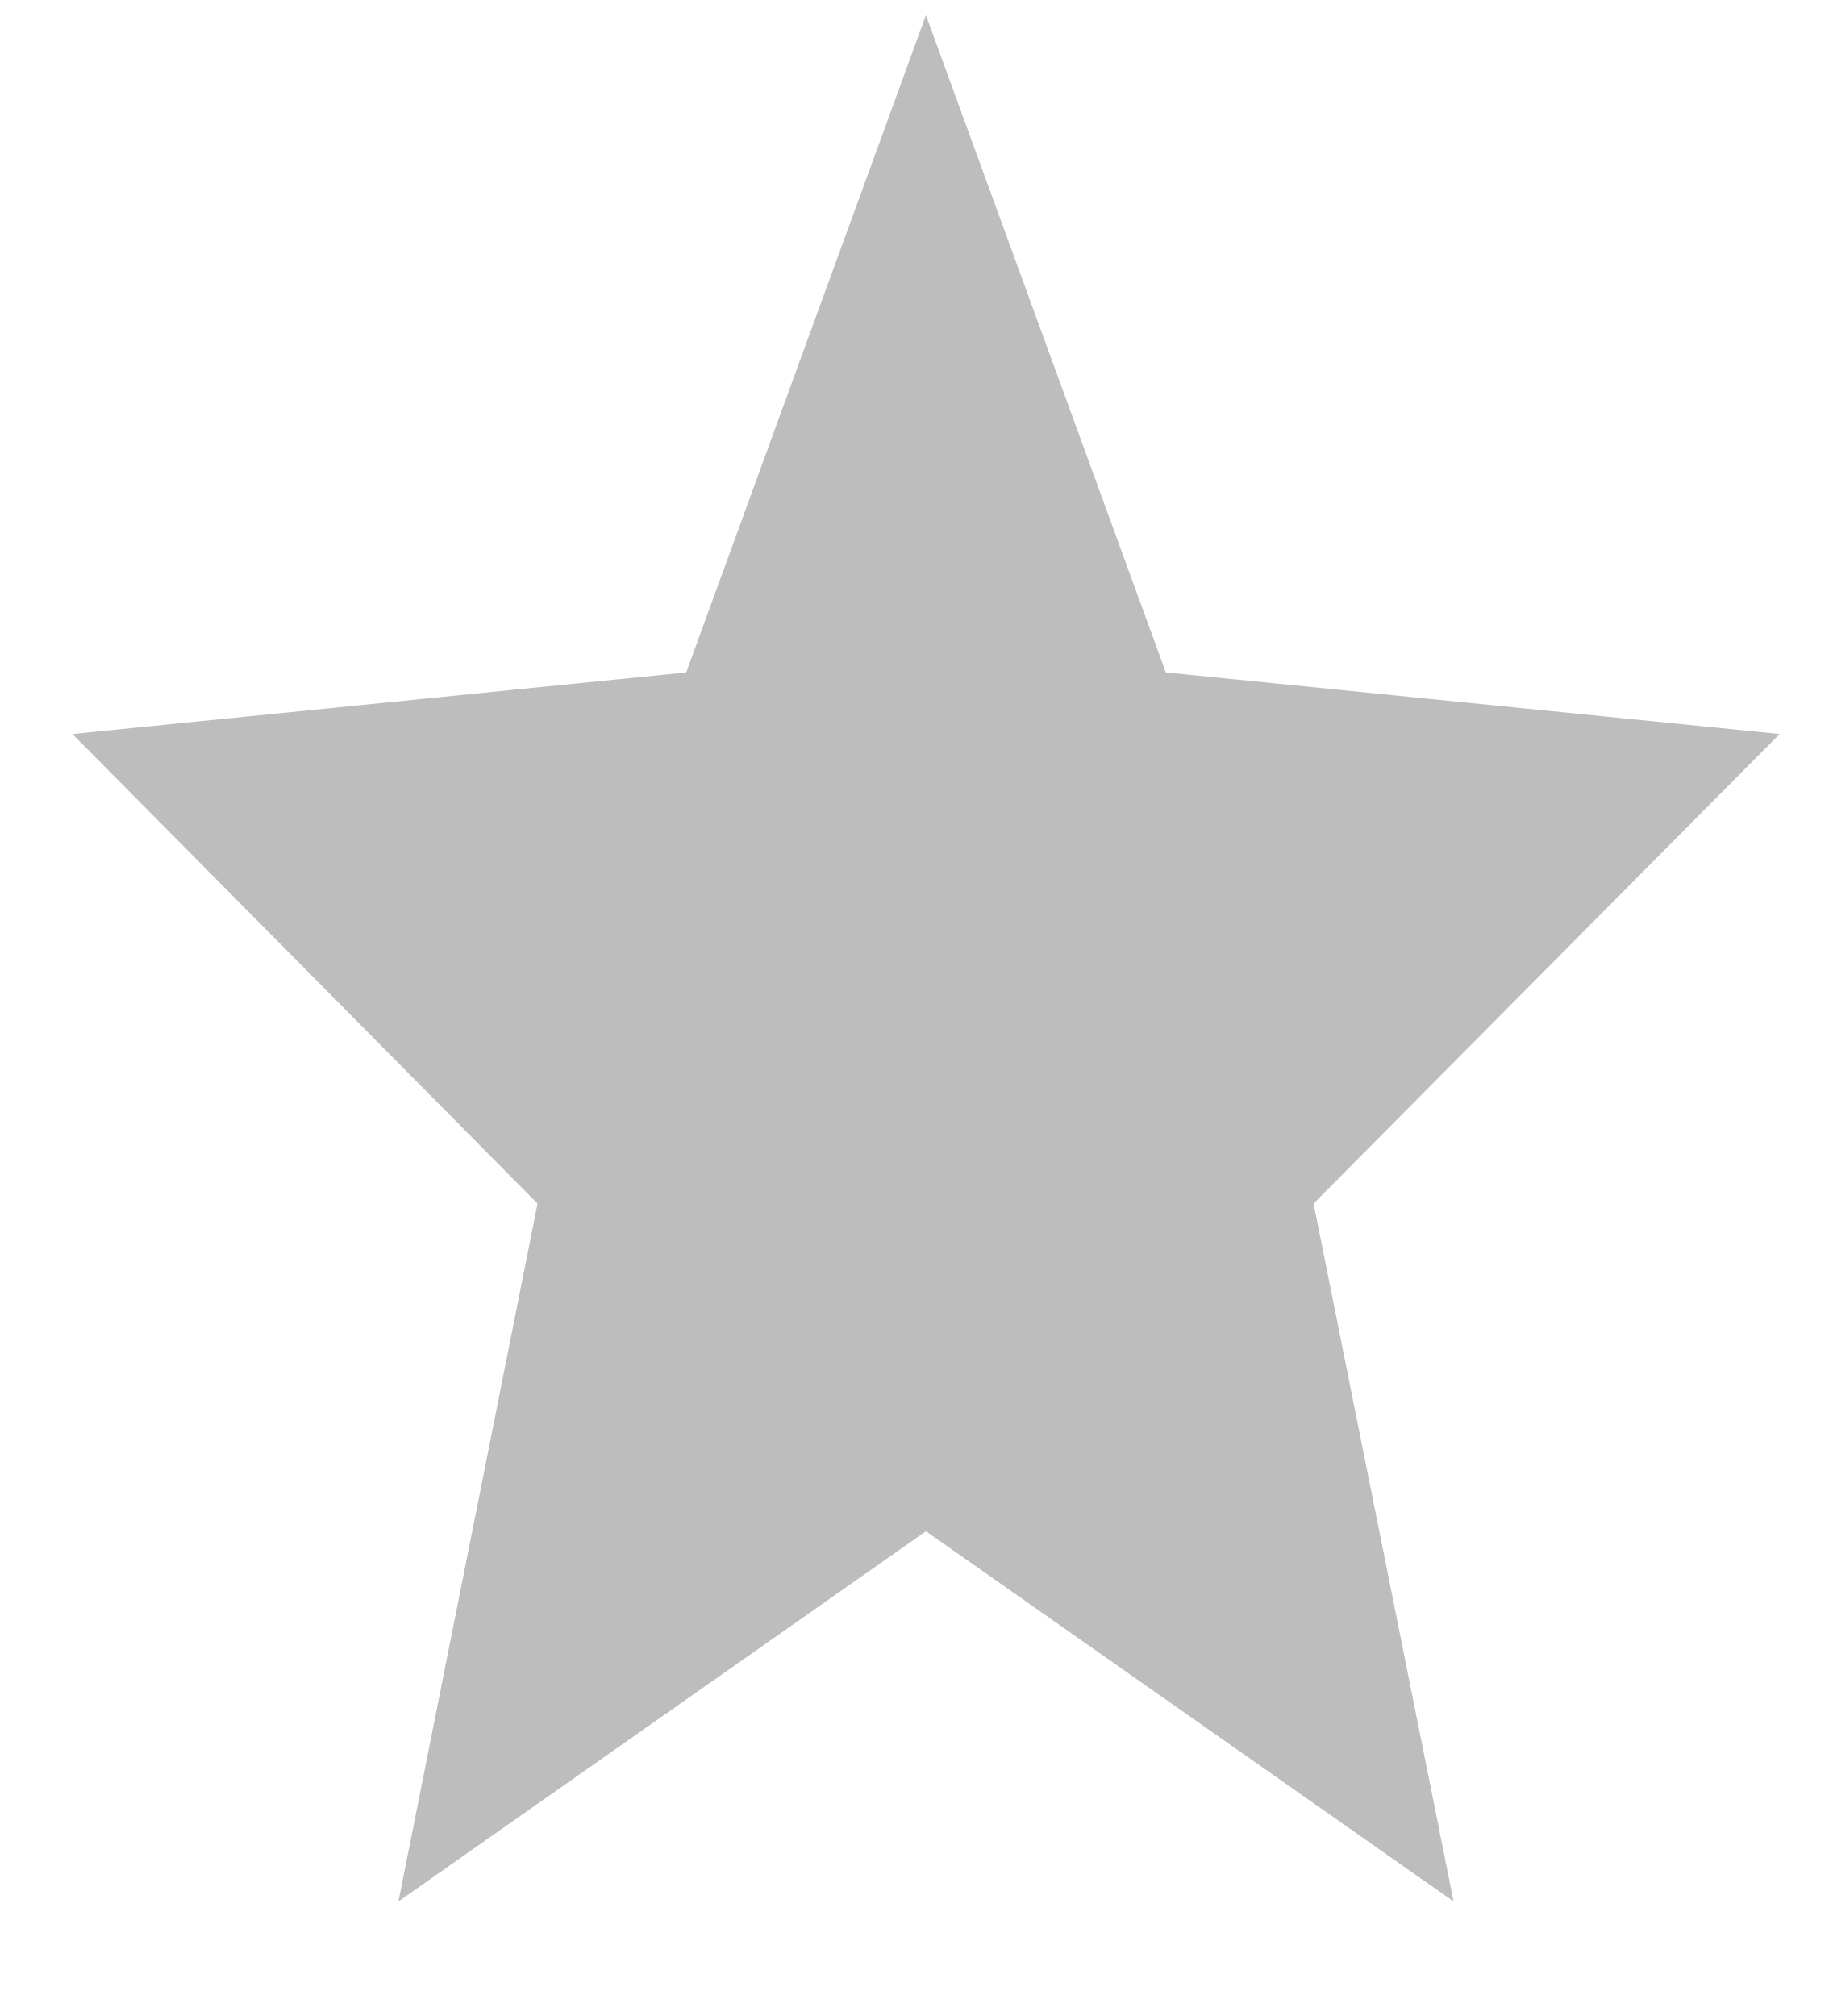
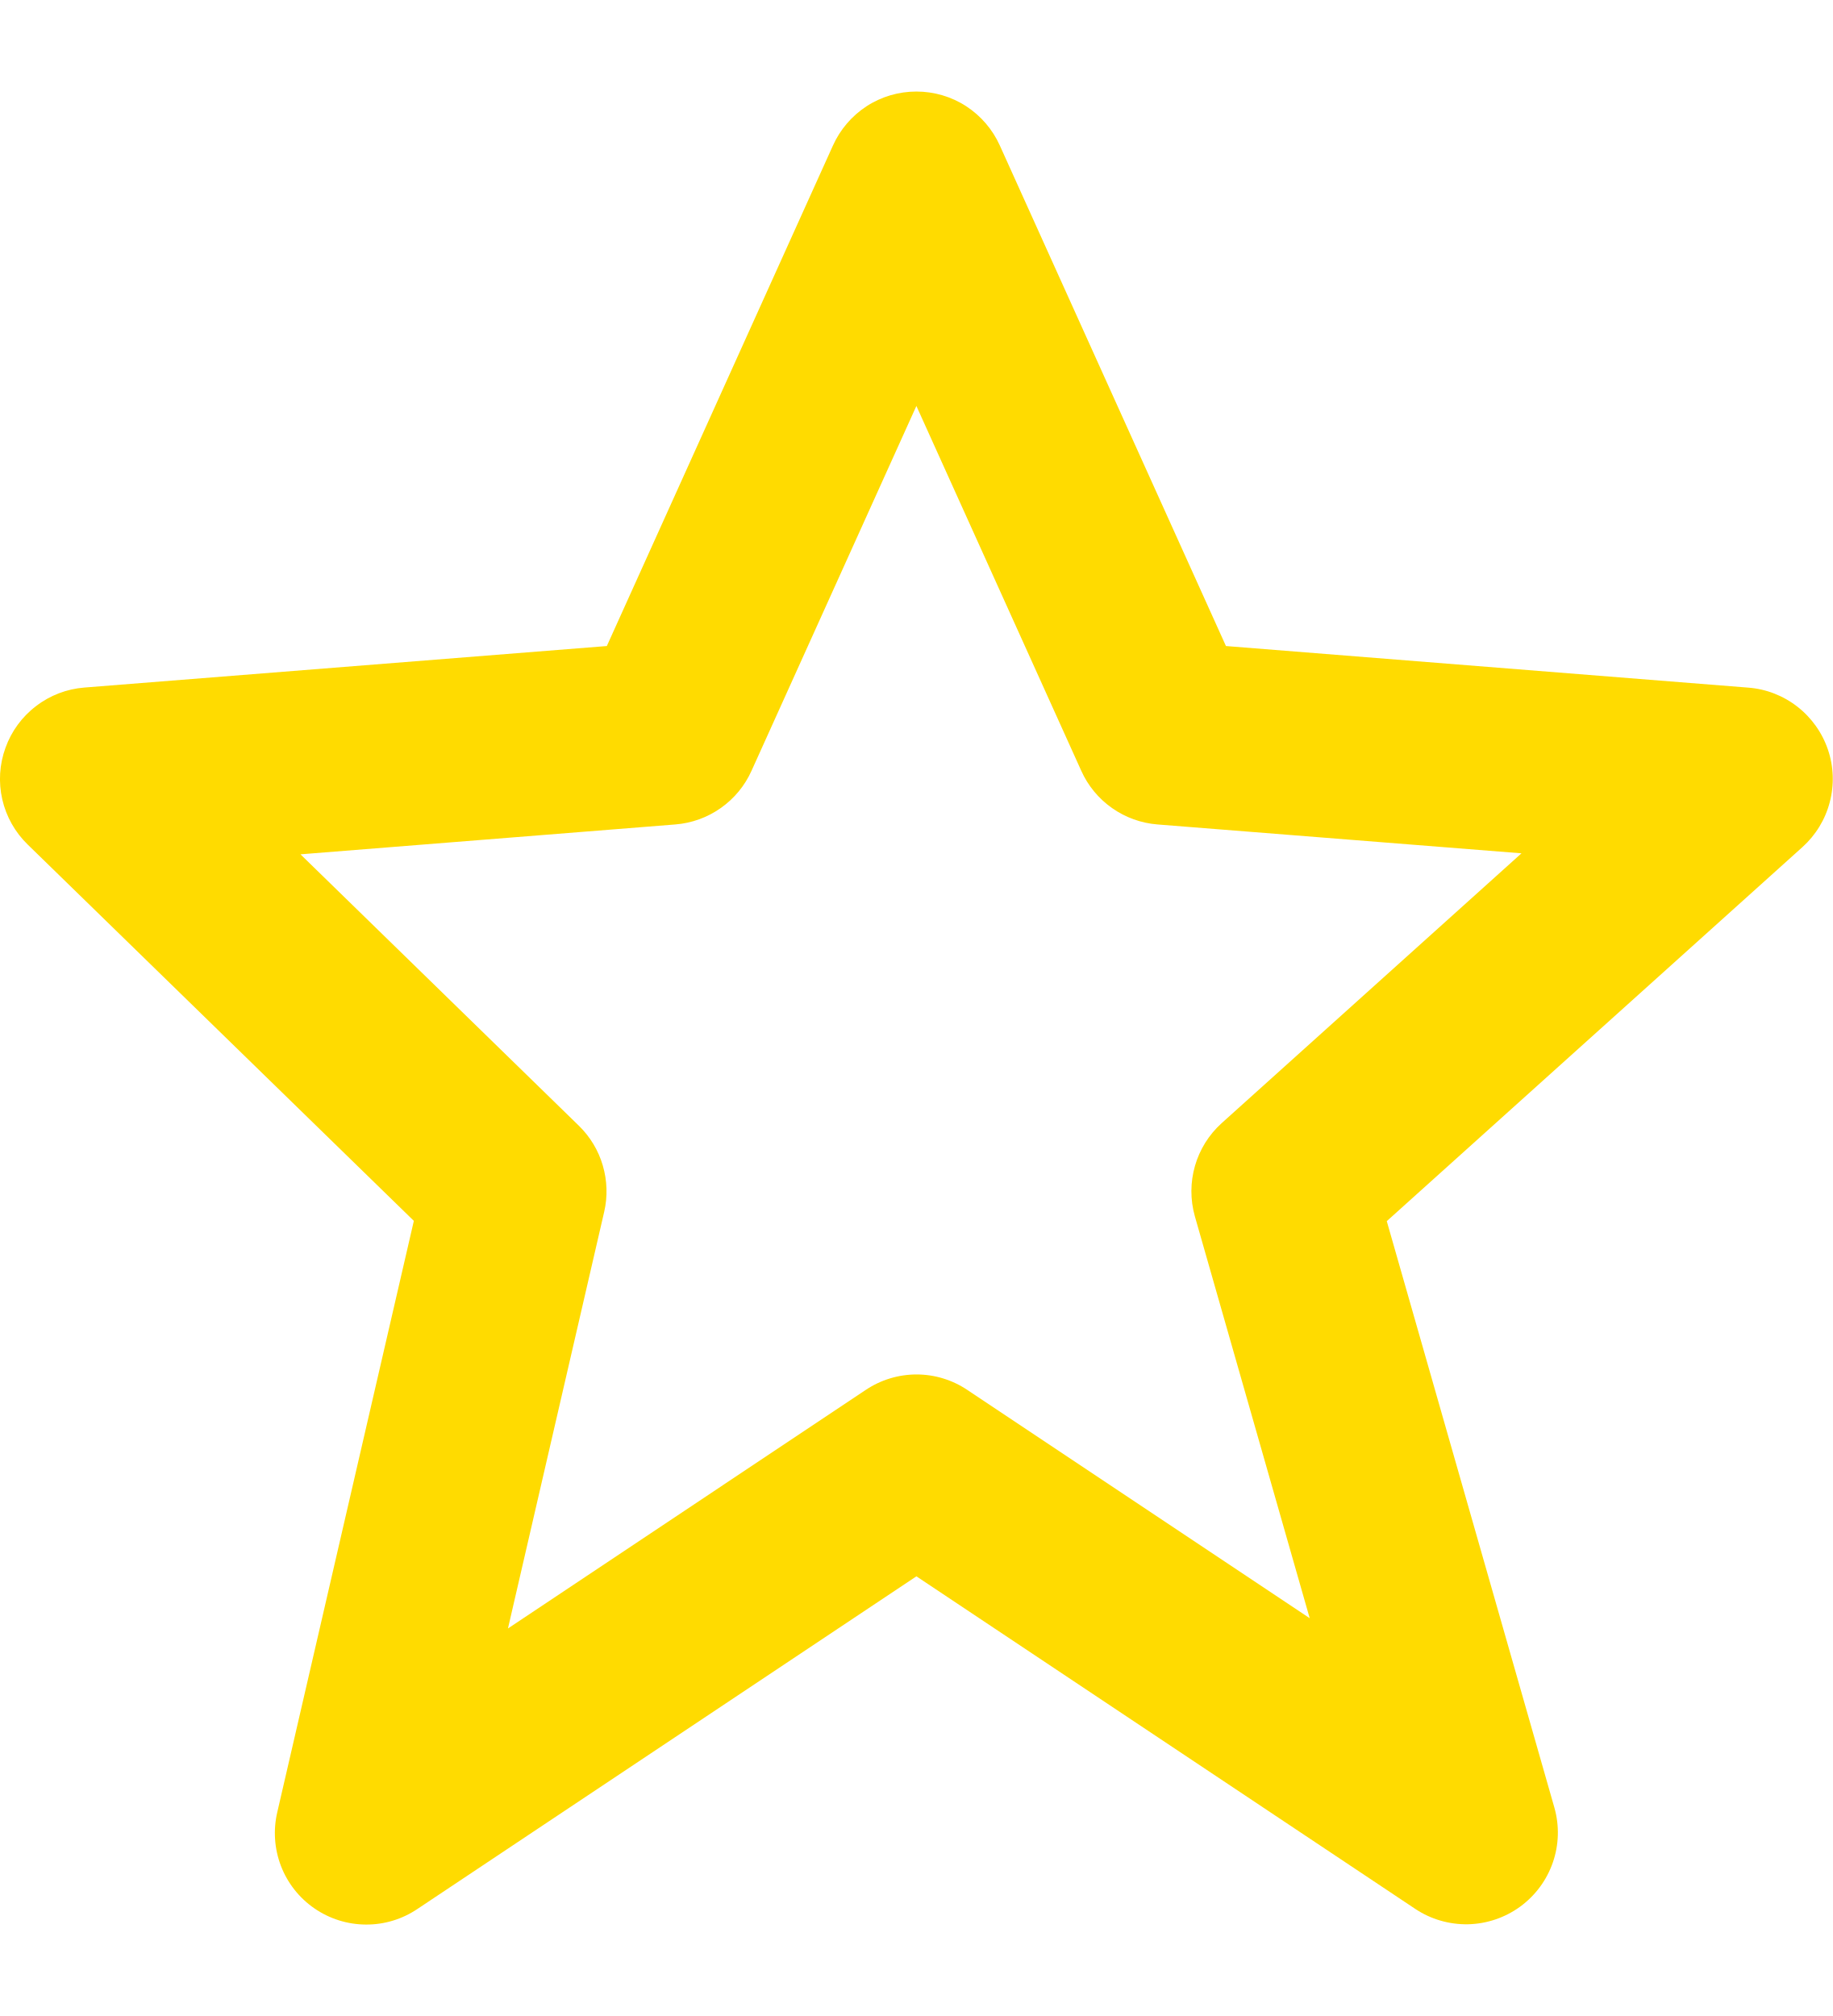
- <svg xmlns="http://www.w3.org/2000/svg" width="10" height="11" viewBox="0 0 10 11" fill="none">
-   <path d="M5.052 8.355L7.931 10.375L7.167 6.567L9.71 4.005L6.361 3.669L5.052 0.083L3.744 3.669L0.395 4.005L2.933 6.567L2.174 10.375L5.052 8.355Z" fill="#BDBDBD" />
+ <svg xmlns="http://www.w3.org/2000/svg" width="20" height="22" viewBox="0 0 20 22" fill="none">
+   <path d="M4.516 13.323L3.026 19.775C2.98 19.97 2.994 20.175 3.066 20.363C3.138 20.55 3.265 20.711 3.43 20.825C3.595 20.939 3.791 21.001 3.991 21.002C4.192 21.004 4.389 20.944 4.555 20.832L10 17.202L15.445 20.832C15.615 20.945 15.816 21.003 16.021 20.999C16.225 20.994 16.423 20.927 16.588 20.807C16.754 20.686 16.878 20.518 16.945 20.325C17.012 20.132 17.018 19.923 16.962 19.726L15.133 13.326L19.669 9.244C19.814 9.113 19.918 8.943 19.967 8.754C20.017 8.564 20.01 8.365 19.947 8.18C19.884 7.995 19.768 7.832 19.614 7.712C19.46 7.592 19.274 7.519 19.079 7.504L13.378 7.05L10.911 1.589C10.832 1.413 10.704 1.264 10.543 1.159C10.381 1.054 10.193 0.999 10 0.999C9.807 0.999 9.619 1.054 9.457 1.159C9.296 1.264 9.168 1.413 9.089 1.589L6.622 7.05L0.921 7.503C0.729 7.518 0.546 7.588 0.394 7.705C0.241 7.821 0.125 7.979 0.06 8.16C-0.006 8.341 -0.018 8.536 0.025 8.724C0.068 8.911 0.164 9.082 0.302 9.216L4.516 13.323ZM7.369 8.997C7.548 8.983 7.719 8.921 7.865 8.818C8.012 8.715 8.128 8.574 8.201 8.411L10 4.43L11.799 8.411C11.872 8.574 11.988 8.715 12.135 8.818C12.281 8.921 12.453 8.983 12.631 8.997L16.603 9.312L13.332 12.256C13.048 12.512 12.935 12.906 13.039 13.274L14.292 17.659L10.556 15.168C10.392 15.058 10.199 14.999 10.002 14.999C9.804 14.999 9.611 15.058 9.447 15.168L5.543 17.771L6.593 13.225C6.632 13.058 6.626 12.883 6.578 12.719C6.53 12.554 6.44 12.405 6.317 12.285L3.279 9.323L7.369 8.997Z" fill="#FFDB00" />
</svg>
